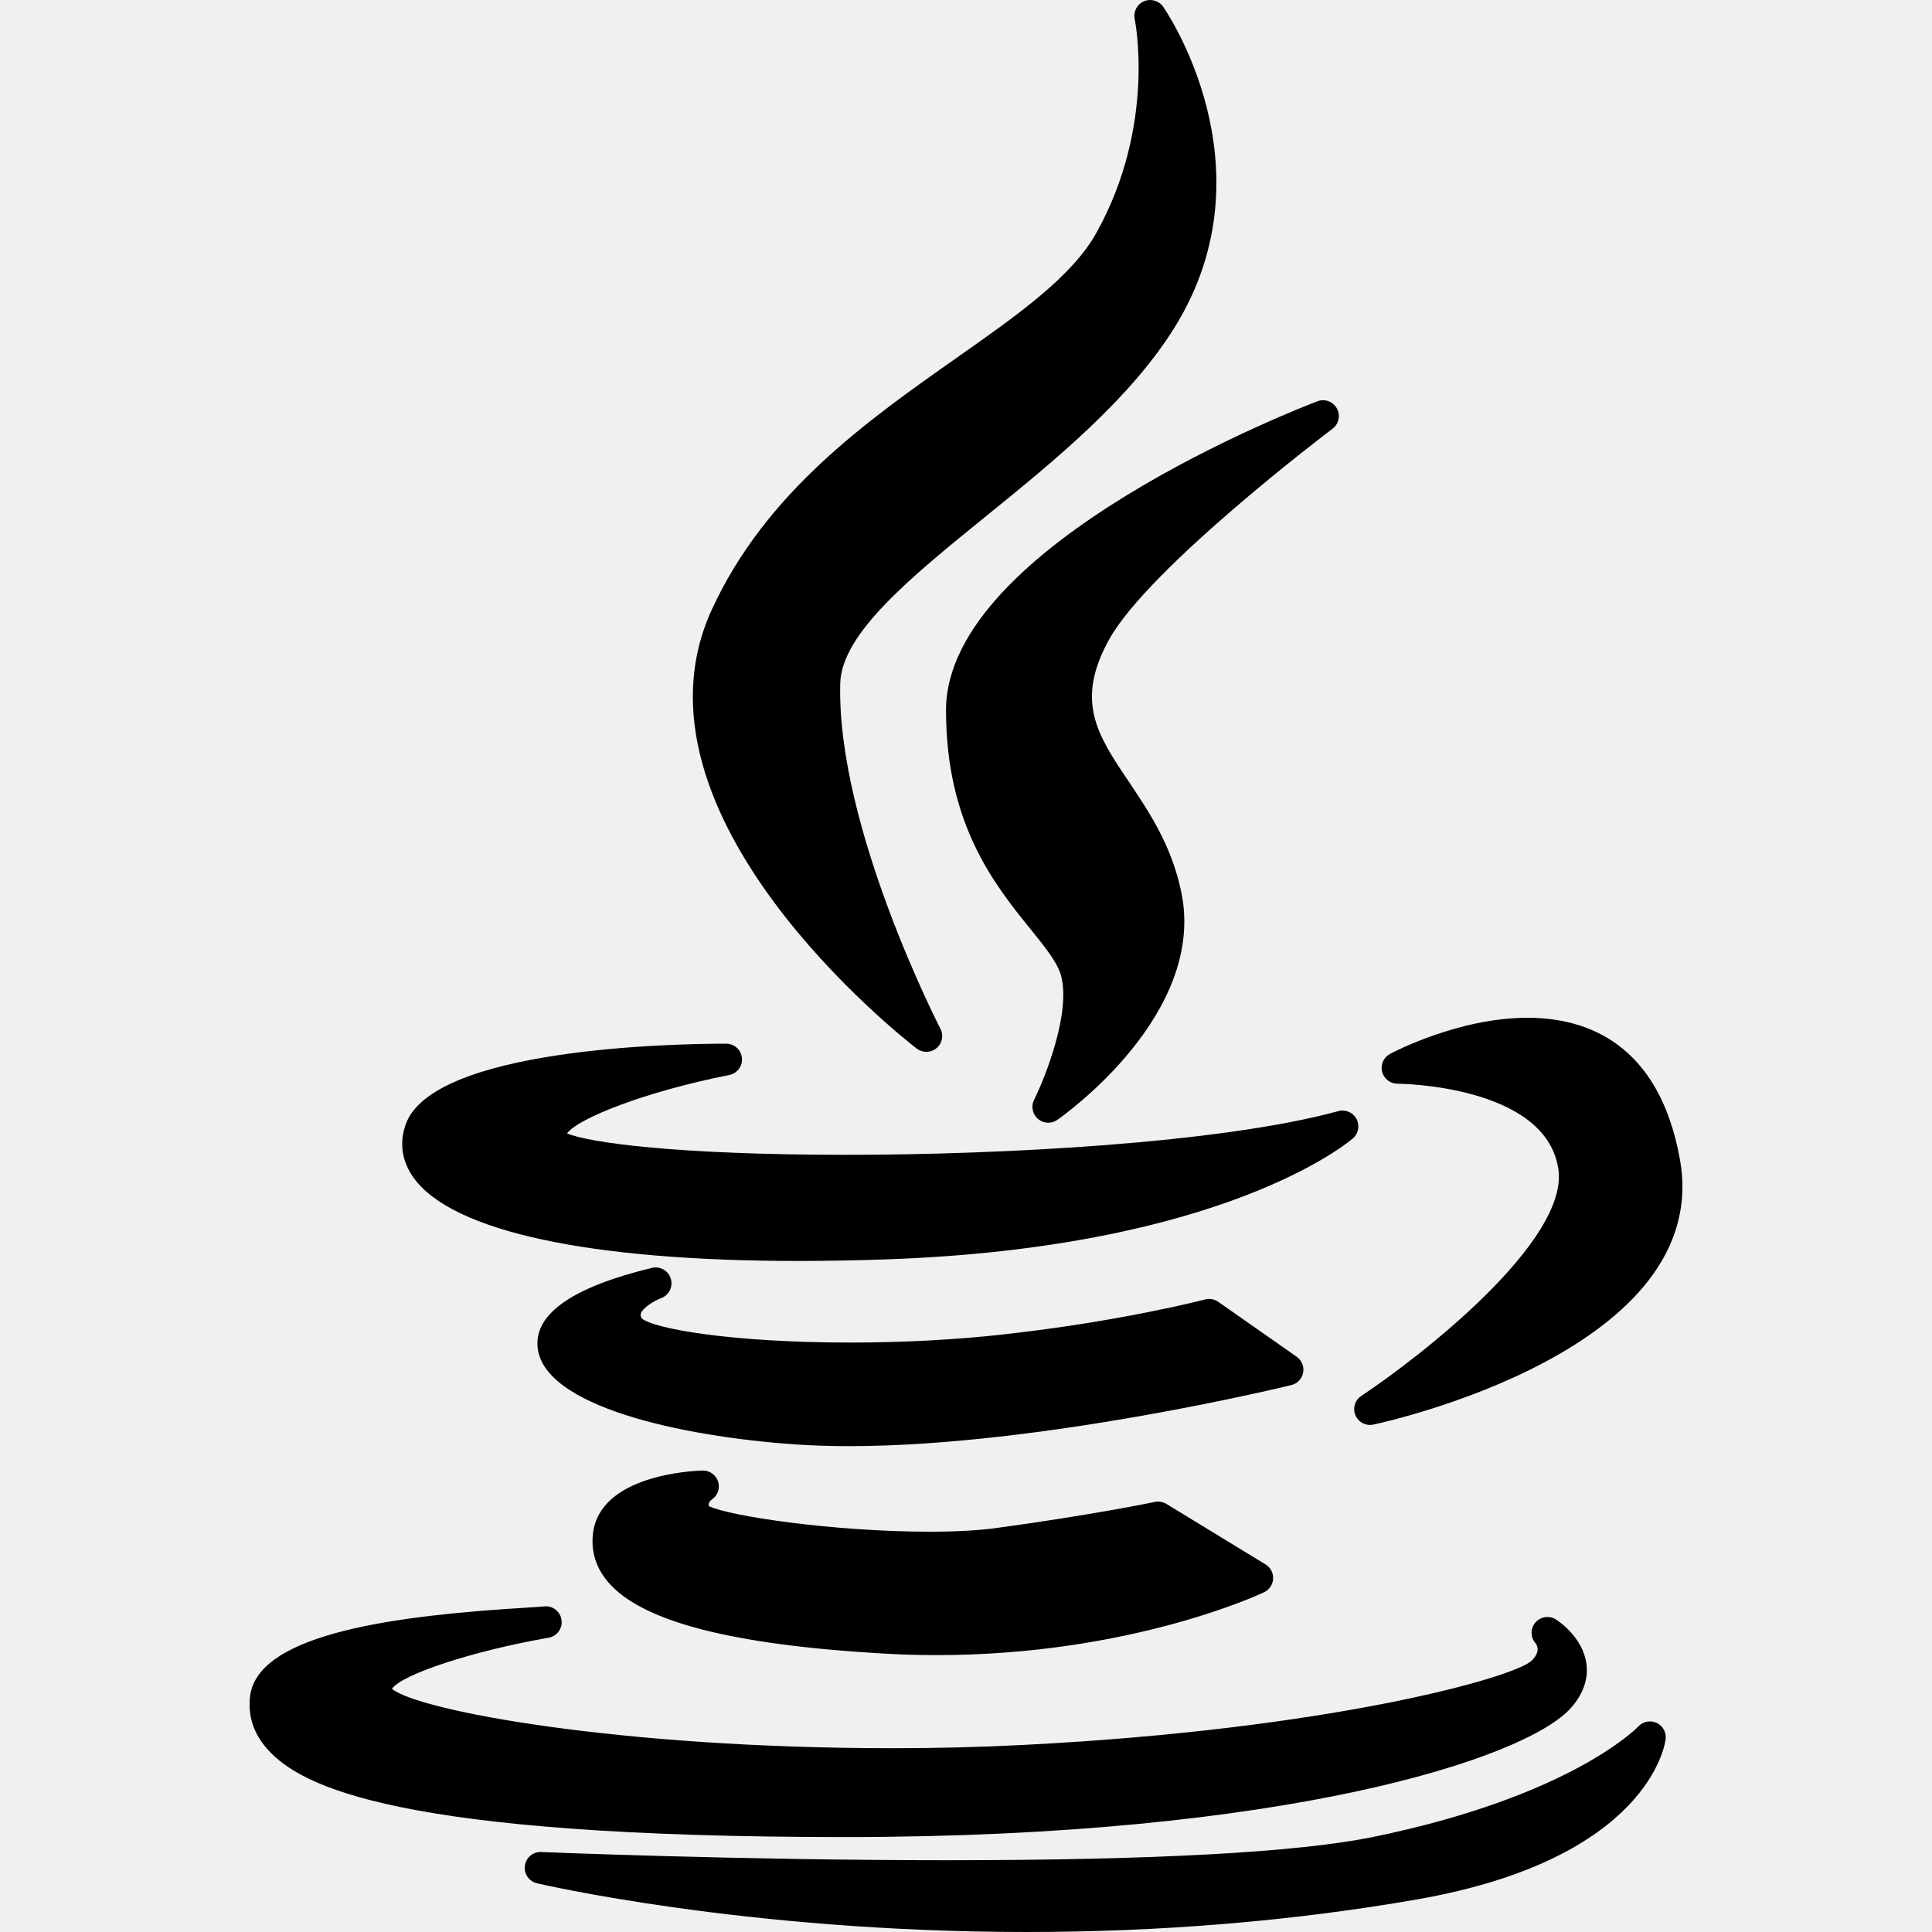
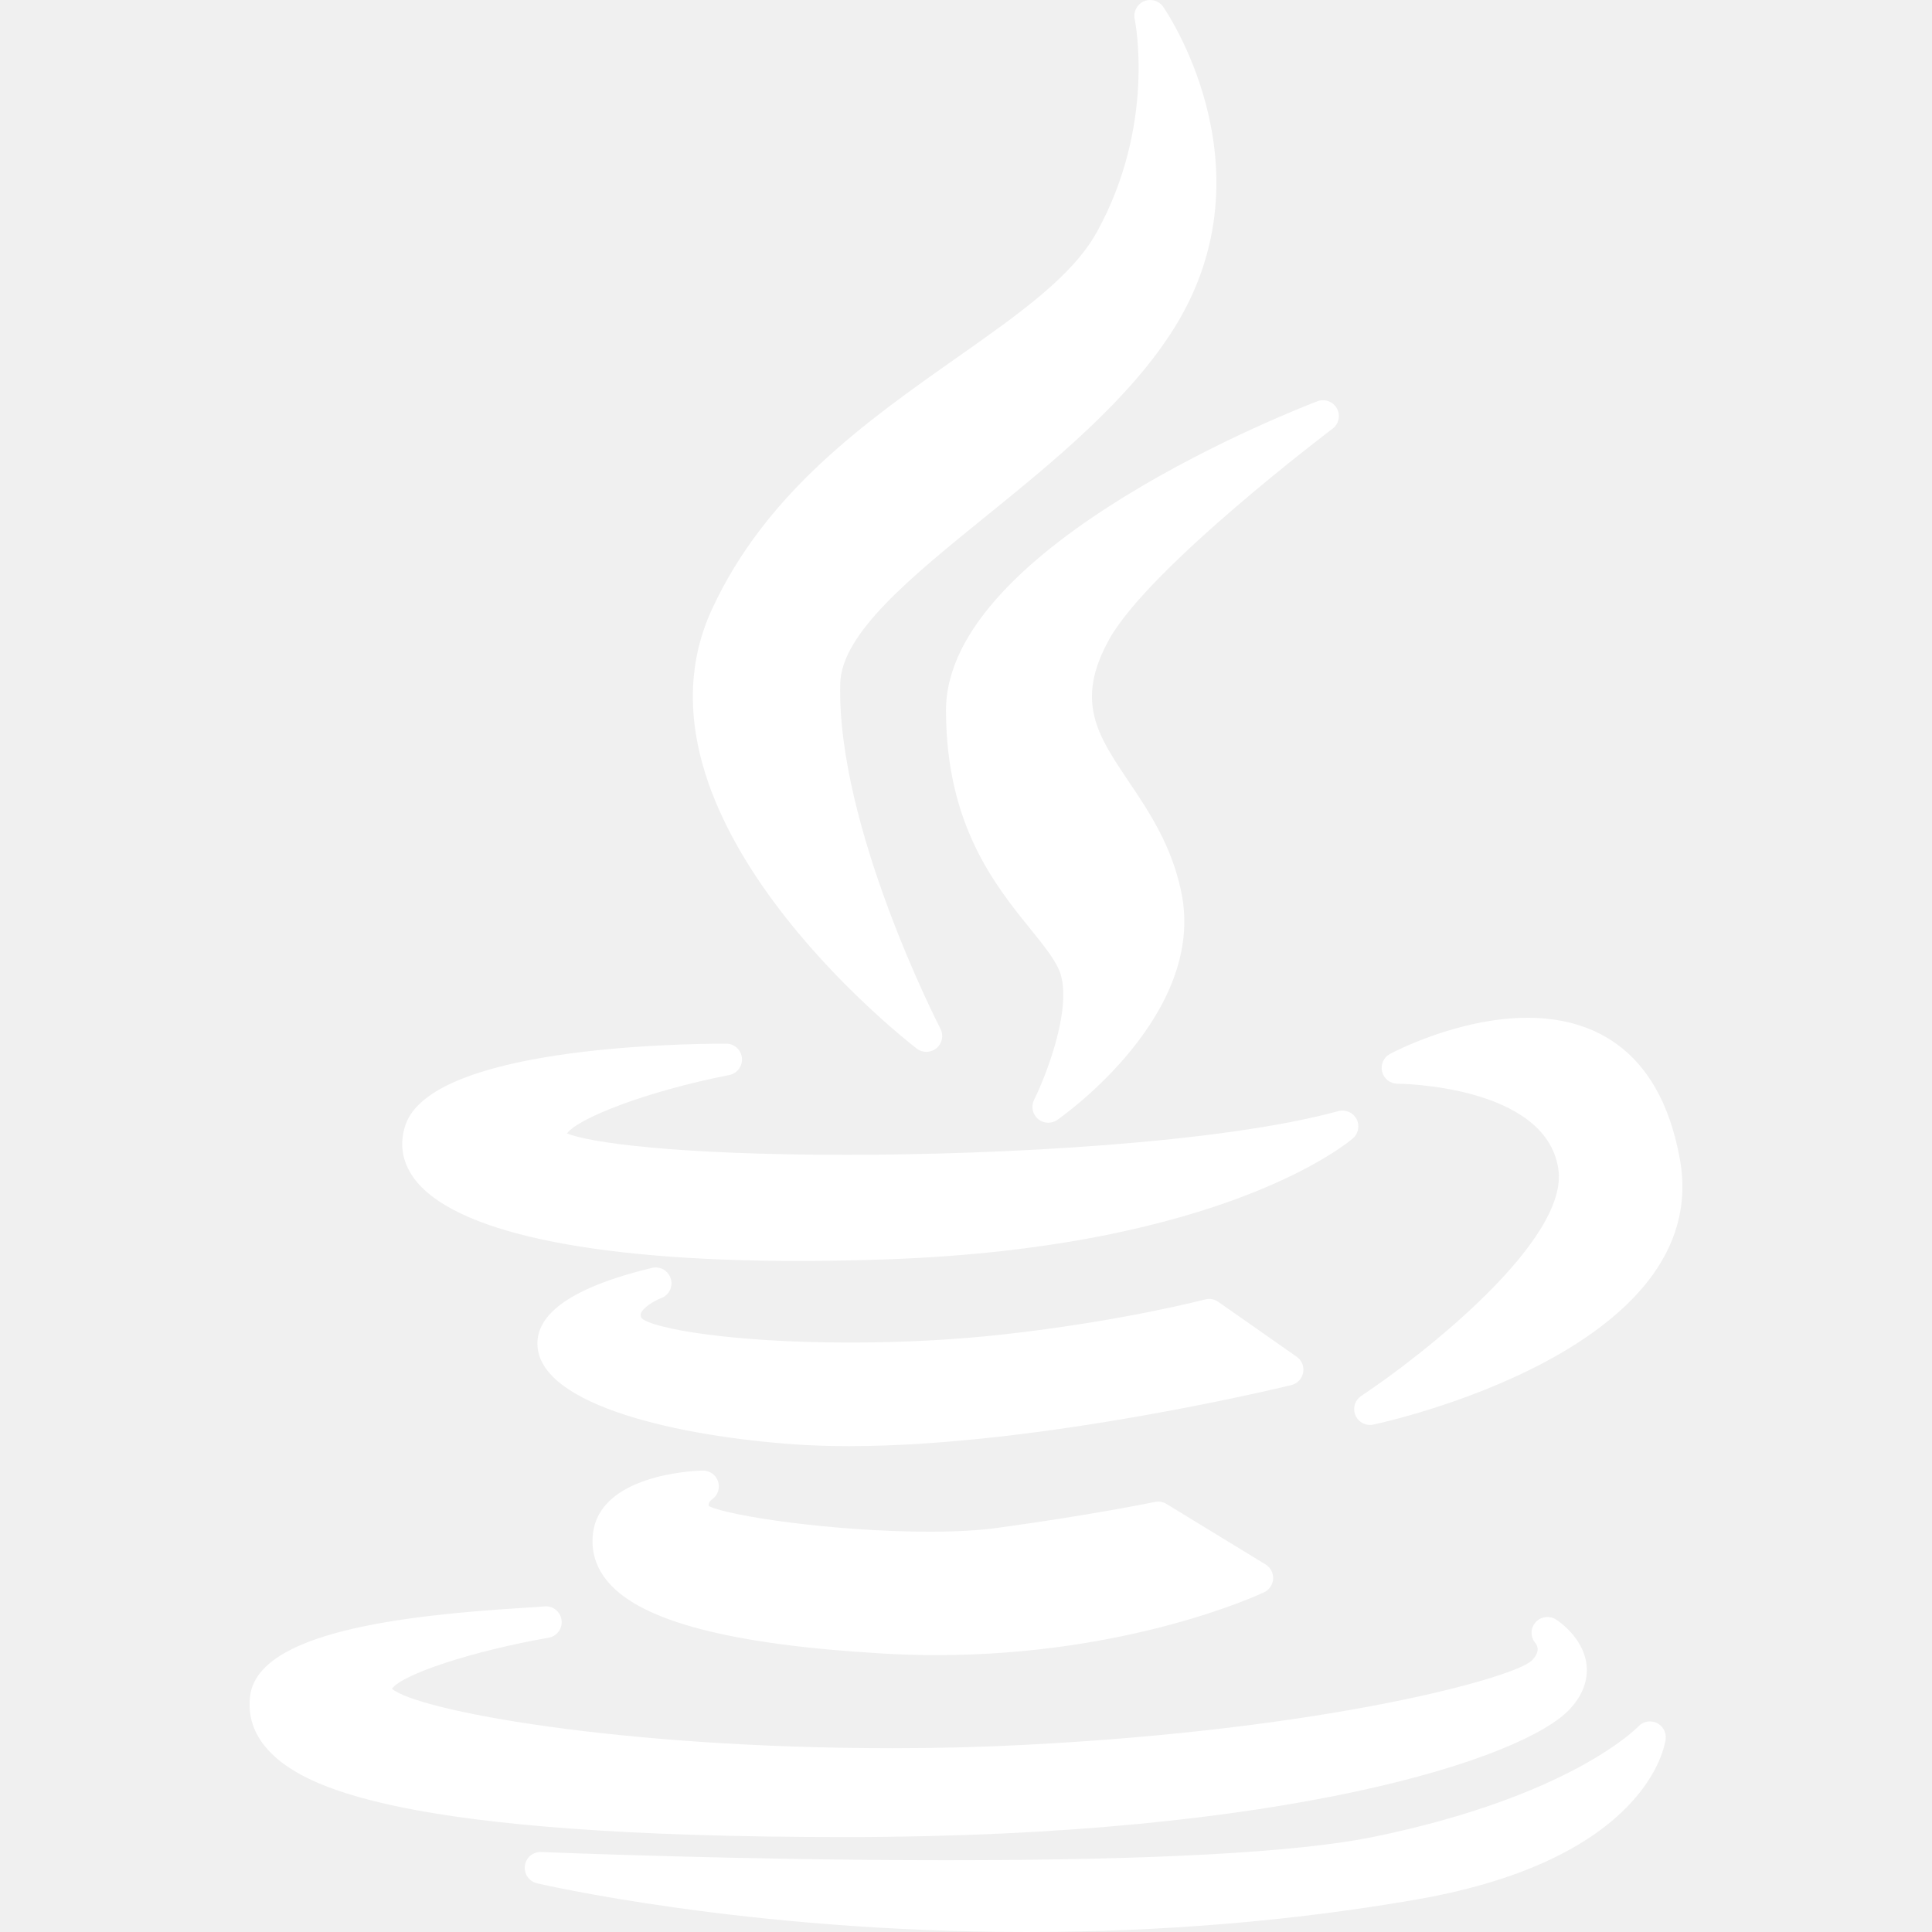
<svg xmlns="http://www.w3.org/2000/svg" viewBox="0 0 305.001 305.001">
-   <path d="M150.99 56.513c-14.093 9.912-30.066 21.147-38.624 39.734-14.865 32.426 30.418 67.798 32.353 69.288.45.347.988.519 1.525.519a2.5 2.5 0 0 0 2.219-3.652c-.164-.316-16.418-31.888-15.814-54.539.214-7.888 11.254-16.837 22.942-26.312 10.705-8.678 22.839-18.514 29.939-30.02 15.586-25.327-1.737-50.231-1.914-50.479a2.5 2.5 0 0 0-3.044-.84 2.5 2.5 0 0 0-1.438 2.811c.035.164 3.404 16.633-5.97 33.6-3.863 7.011-12.348 12.98-22.174 19.89zm59.375 11.169a2.5 2.5 0 0 0-2.393-4.334c-2.394.91-58.627 22.585-58.627 48.776 0 18.053 7.712 27.591 13.343 34.556 2.209 2.731 4.116 5.09 4.744 7.104 1.769 5.804-2.422 16.294-4.184 19.846a2.5 2.5 0 0 0 2.239 3.612c.497 0 .996-.148 1.427-.448.967-.673 23.63-16.696 19.565-36.001-1.514-7.337-5.12-12.699-8.302-17.43-4.929-7.329-8.489-12.624-3.088-22.403 6.33-11.404 34.987-33.061 35.276-33.278zM63.99 177.659c-.964 2.885-.509 5.75 1.315 8.283 6.096 8.462 27.688 13.123 60.802 13.123a395.12 395.12 0 0 0 14.08-.262c52.943-1.896 72.58-18.389 73.39-19.09a2.5 2.5 0 0 0 .57-3.067c-.549-1.029-1.733-1.546-2.864-1.235-18.645 5.091-53.463 6.898-77.613 6.898-27.023 0-40.785-1.946-44.154-3.383 1.729-2.374 12.392-6.613 25.605-9.212a2.5 2.5 0 0 0-.482-4.953c-7.746.001-46.589.623-50.649 12.898zm177.158-16.986c-10.92 0-21.275 5.472-21.711 5.705a2.5 2.5 0 0 0 1.178 4.704c.232.001 23.293.189 25.382 13.365 1.85 11.367-21.82 29.785-31.097 35.923a2.5 2.5 0 0 0 1.378 4.585c.173 0 .348-.018.522-.056 2.202-.47 53.855-11.852 48.394-41.927-3.332-18.431-14.916-22.299-24.046-22.299zm-35.423 56.017a2.5 2.5 0 0 0-1.023-2.506l-12.385-8.675c-.604-.423-1.367-.556-2.076-.368-.129.034-13.081 3.438-31.885 5.526-7.463.837-15.822 1.279-24.175 1.279-18.799 0-31.091-2.209-32.881-3.829-.237-.455-.162-.662-.12-.777.325-.905 2.068-1.98 3.192-2.405a2.5 2.5 0 0 0-1.454-4.775c-12.424 2.998-18.499 7.191-18.057 12.461.785 9.343 22.428 14.139 40.725 15.408 2.631.18 5.477.272 8.456.272 30.43 0 69.434-9.546 69.824-9.643a2.5 2.5 0 0 0 1.859-1.968zm-93.374 20.055a2.5 2.5 0 0 0 1.021-2.838c-.332-1.068-1.331-1.769-2.453-1.755-1.665.044-16.292.704-17.316 10.017-.31 2.783.487 5.325 2.37 7.556 5.252 6.224 19.428 9.923 43.332 11.31a143.76 143.76 0 0 0 8.539.254c30.39 0 50.857-9.515 51.714-9.92a2.5 2.5 0 0 0 .235-4.394l-15.652-9.555c-.543-.331-1.193-.441-1.813-.314-.099.021-10.037 2.082-25.035 4.119-2.838.385-6.392.581-10.562.581-14.982 0-31.646-2.448-34.842-4.05-.046-.301.013-.681.462-1.011zm21.33 53.273c69.61-.059 106.971-12.438 114.168-20.228 2.548-2.757 2.823-5.366 2.606-7.07-.535-4.194-4.354-6.761-4.788-7.04-1.045-.672-2.447-.496-3.262.444s-.832 2.314-.016 3.253c.439.565.693 1.51-.591 2.795-2.877 2.687-31.897 10.844-80.215 13.294-6.619.345-13.561.519-20.633.52-43.262 0-74.923-5.925-79.079-9.379 1.603-2.301 12.801-5.979 24.711-8.058a2.5 2.5 0 0 0-.764-4.941c-.336.045-1.475.115-2.796.195-19.651 1.2-42.36 3.875-43.545 13.999-.36 3.086.557 5.886 2.726 8.324 5.307 5.963 20.562 13.891 91.475 13.891zm127.841-18.033a2.5 2.5 0 0 0-2.881.567c-.103.11-10.568 11.054-42.035 17.48-12.047 2.414-34.66 3.638-67.211 3.638-32.612 0-63.643-1.283-63.953-1.296-1.296-.063-2.405.879-2.581 2.155a2.5 2.5 0 0 0 1.897 2.775c.323.077 32.844 7.696 77.31 7.696 21.327 0 42.08-1.733 61.684-5.151 36.553-6.408 39.112-24.533 39.203-25.301a2.5 2.5 0 0 0-1.433-2.563z" />
+   <path fill="#FFF" d="M150.99 56.513c-14.093 9.912-30.066 21.147-38.624 39.734-14.865 32.426 30.418 67.798 32.353 69.288.45.347.988.519 1.525.519a2.5 2.5 0 0 0 2.219-3.652c-.164-.316-16.418-31.888-15.814-54.539.214-7.888 11.254-16.837 22.942-26.312 10.705-8.678 22.839-18.514 29.939-30.02 15.586-25.327-1.737-50.231-1.914-50.479a2.5 2.5 0 0 0-3.044-.84 2.5 2.5 0 0 0-1.438 2.811c.035.164 3.404 16.633-5.97 33.6-3.863 7.011-12.348 12.98-22.174 19.89zm59.375 11.169a2.5 2.5 0 0 0-2.393-4.334c-2.394.91-58.627 22.585-58.627 48.776 0 18.053 7.712 27.591 13.343 34.556 2.209 2.731 4.116 5.09 4.744 7.104 1.769 5.804-2.422 16.294-4.184 19.846a2.5 2.5 0 0 0 2.239 3.612c.497 0 .996-.148 1.427-.448.967-.673 23.63-16.696 19.565-36.001-1.514-7.337-5.12-12.699-8.302-17.43-4.929-7.329-8.489-12.624-3.088-22.403 6.33-11.404 34.987-33.061 35.276-33.278zM63.99 177.659c-.964 2.885-.509 5.75 1.315 8.283 6.096 8.462 27.688 13.123 60.802 13.123a395.12 395.12 0 0 0 14.08-.262c52.943-1.896 72.58-18.389 73.39-19.09a2.5 2.5 0 0 0 .57-3.067c-.549-1.029-1.733-1.546-2.864-1.235-18.645 5.091-53.463 6.898-77.613 6.898-27.023 0-40.785-1.946-44.154-3.383 1.729-2.374 12.392-6.613 25.605-9.212a2.5 2.5 0 0 0-.482-4.953c-7.746.001-46.589.623-50.649 12.898zm177.158-16.986c-10.92 0-21.275 5.472-21.711 5.705a2.5 2.5 0 0 0 1.178 4.704c.232.001 23.293.189 25.382 13.365 1.85 11.367-21.82 29.785-31.097 35.923a2.5 2.5 0 0 0 1.378 4.585c.173 0 .348-.018.522-.056 2.202-.47 53.855-11.852 48.394-41.927-3.332-18.431-14.916-22.299-24.046-22.299zm-35.423 56.017a2.5 2.5 0 0 0-1.023-2.506l-12.385-8.675c-.604-.423-1.367-.556-2.076-.368-.129.034-13.081 3.438-31.885 5.526-7.463.837-15.822 1.279-24.175 1.279-18.799 0-31.091-2.209-32.881-3.829-.237-.455-.162-.662-.12-.777.325-.905 2.068-1.98 3.192-2.405a2.5 2.5 0 0 0-1.454-4.775c-12.424 2.998-18.499 7.191-18.057 12.461.785 9.343 22.428 14.139 40.725 15.408 2.631.18 5.477.272 8.456.272 30.43 0 69.434-9.546 69.824-9.643a2.5 2.5 0 0 0 1.859-1.968zm-93.374 20.055a2.5 2.5 0 0 0 1.021-2.838c-.332-1.068-1.331-1.769-2.453-1.755-1.665.044-16.292.704-17.316 10.017-.31 2.783.487 5.325 2.37 7.556 5.252 6.224 19.428 9.923 43.332 11.31a143.76 143.76 0 0 0 8.539.254c30.39 0 50.857-9.515 51.714-9.92a2.5 2.5 0 0 0 .235-4.394l-15.652-9.555c-.543-.331-1.193-.441-1.813-.314-.099.021-10.037 2.082-25.035 4.119-2.838.385-6.392.581-10.562.581-14.982 0-31.646-2.448-34.842-4.05-.046-.301.013-.681.462-1.011zm21.33 53.273c69.61-.059 106.971-12.438 114.168-20.228 2.548-2.757 2.823-5.366 2.606-7.07-.535-4.194-4.354-6.761-4.788-7.04-1.045-.672-2.447-.496-3.262.444s-.832 2.314-.016 3.253c.439.565.693 1.51-.591 2.795-2.877 2.687-31.897 10.844-80.215 13.294-6.619.345-13.561.519-20.633.52-43.262 0-74.923-5.925-79.079-9.379 1.603-2.301 12.801-5.979 24.711-8.058a2.5 2.5 0 0 0-.764-4.941c-.336.045-1.475.115-2.796.195-19.651 1.2-42.36 3.875-43.545 13.999-.36 3.086.557 5.886 2.726 8.324 5.307 5.963 20.562 13.891 91.475 13.891zm127.841-18.033a2.5 2.5 0 0 0-2.881.567c-.103.11-10.568 11.054-42.035 17.48-12.047 2.414-34.66 3.638-67.211 3.638-32.612 0-63.643-1.283-63.953-1.296-1.296-.063-2.405.879-2.581 2.155a2.5 2.5 0 0 0 1.897 2.775c.323.077 32.844 7.696 77.31 7.696 21.327 0 42.08-1.733 61.684-5.151 36.553-6.408 39.112-24.533 39.203-25.301a2.5 2.5 0 0 0-1.433-2.563z" />
</svg>
